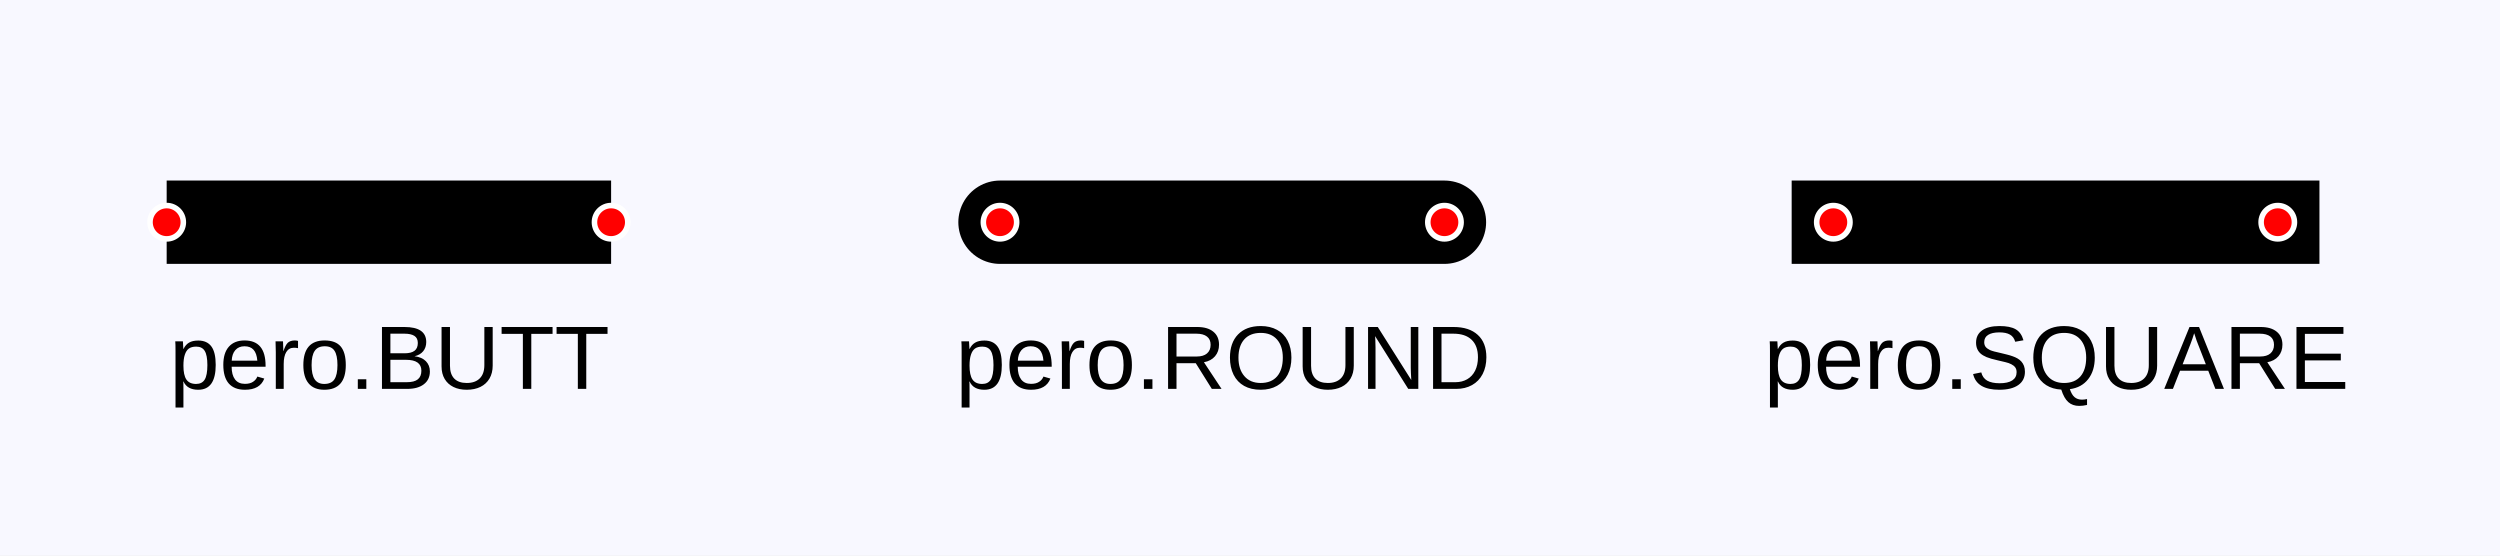
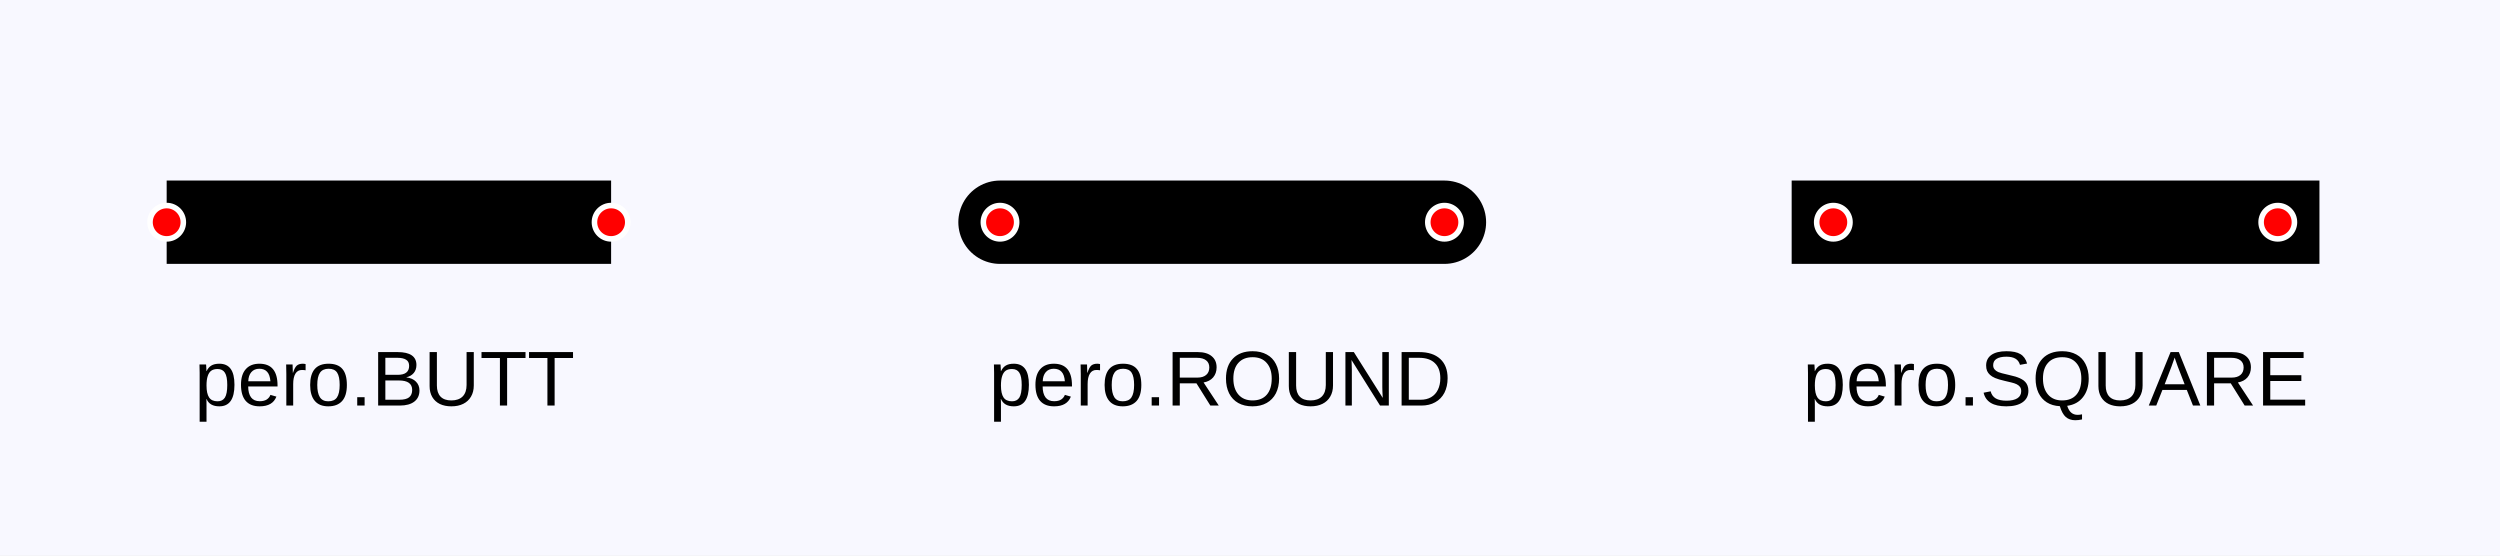
<svg xmlns="http://www.w3.org/2000/svg" width="450" height="100">
  <rect x="0.0" y="0.0" width="450.0" height="100.0" stroke="#000000" stroke-width="0.0" stroke-linecap="square" stroke-linejoin="bevel" fill="#f8f8ff" />
-   <g id="tag_1155069356408" class="pather">
+   <g id="tag_4325862984" class="pather">
    <path stroke="#000000" stroke-width="15.0" stroke-linecap="butt" stroke-linejoin="bevel" fill="#000000" fill-opacity="0.0" fill-rule="evenodd" d="       M30.0 40.0       L110.0 40.0" />
    <g class="handles">
    </g>
    <g class="anchors">
      <circle cx="30.0" cy="40.0" r="3.0" stroke="#ffffff" stroke-width="1.0" stroke-linecap="square" stroke-linejoin="bevel" fill="#ff0000" />
      <circle cx="110.0" cy="40.0" r="3.0" stroke="#ffffff" stroke-width="1.0" stroke-linecap="square" stroke-linejoin="bevel" fill="#ff0000" />
    </g>
    <g class="controls">
    </g>
  </g>
-   <text x="30.5" y="70.0" font-family="Arial" font-size="16.2" text-anchor="left" fill="#000000">pero.BUTT</text>
-   <g id="tag_1155069356408" class="pather">
+   <text x="35.0" y="73.0" font-family="Arial" font-size="14.0" fill="#000000">pero.BUTT</text>
+   <g id="tag_4325862984" class="pather">
    <path stroke="#000000" stroke-width="15.0" stroke-linecap="round" stroke-linejoin="bevel" fill="#000000" fill-opacity="0.0" fill-rule="evenodd" d="       M180.0 40.0       L260.0 40.0" />
    <g class="handles">
    </g>
    <g class="anchors">
      <circle cx="180.0" cy="40.0" r="3.0" stroke="#ffffff" stroke-width="1.0" stroke-linecap="square" stroke-linejoin="bevel" fill="#ff0000" />
      <circle cx="260.0" cy="40.0" r="3.0" stroke="#ffffff" stroke-width="1.0" stroke-linecap="square" stroke-linejoin="bevel" fill="#ff0000" />
    </g>
    <g class="controls">
    </g>
  </g>
-   <text x="172.0" y="70.0" font-family="Arial" font-size="16.2" text-anchor="left" fill="#000000">pero.ROUND</text>
-   <g id="tag_1155069356408" class="pather">
+   <text x="178.0" y="73.0" font-family="Arial" font-size="14.0" fill="#000000">pero.ROUND</text>
+   <g id="tag_4325862984" class="pather">
    <path stroke="#000000" stroke-width="15.0" stroke-linecap="square" stroke-linejoin="bevel" fill="#000000" fill-opacity="0.0" fill-rule="evenodd" d="       M330.0 40.0       L410.0 40.0" />
    <g class="handles">
    </g>
    <g class="anchors">
      <circle cx="330.0" cy="40.0" r="3.0" stroke="#ffffff" stroke-width="1.0" stroke-linecap="square" stroke-linejoin="bevel" fill="#ff0000" />
      <circle cx="410.0" cy="40.0" r="3.0" stroke="#ffffff" stroke-width="1.0" stroke-linecap="square" stroke-linejoin="bevel" fill="#ff0000" />
    </g>
    <g class="controls">
    </g>
  </g>
-   <text x="317.5" y="70.0" font-family="Arial" font-size="16.2" text-anchor="left" fill="#000000">pero.SQUARE</text>
+   <text x="324.5" y="73.0" font-family="Arial" font-size="14.0" fill="#000000">pero.SQUARE</text>
</svg>
